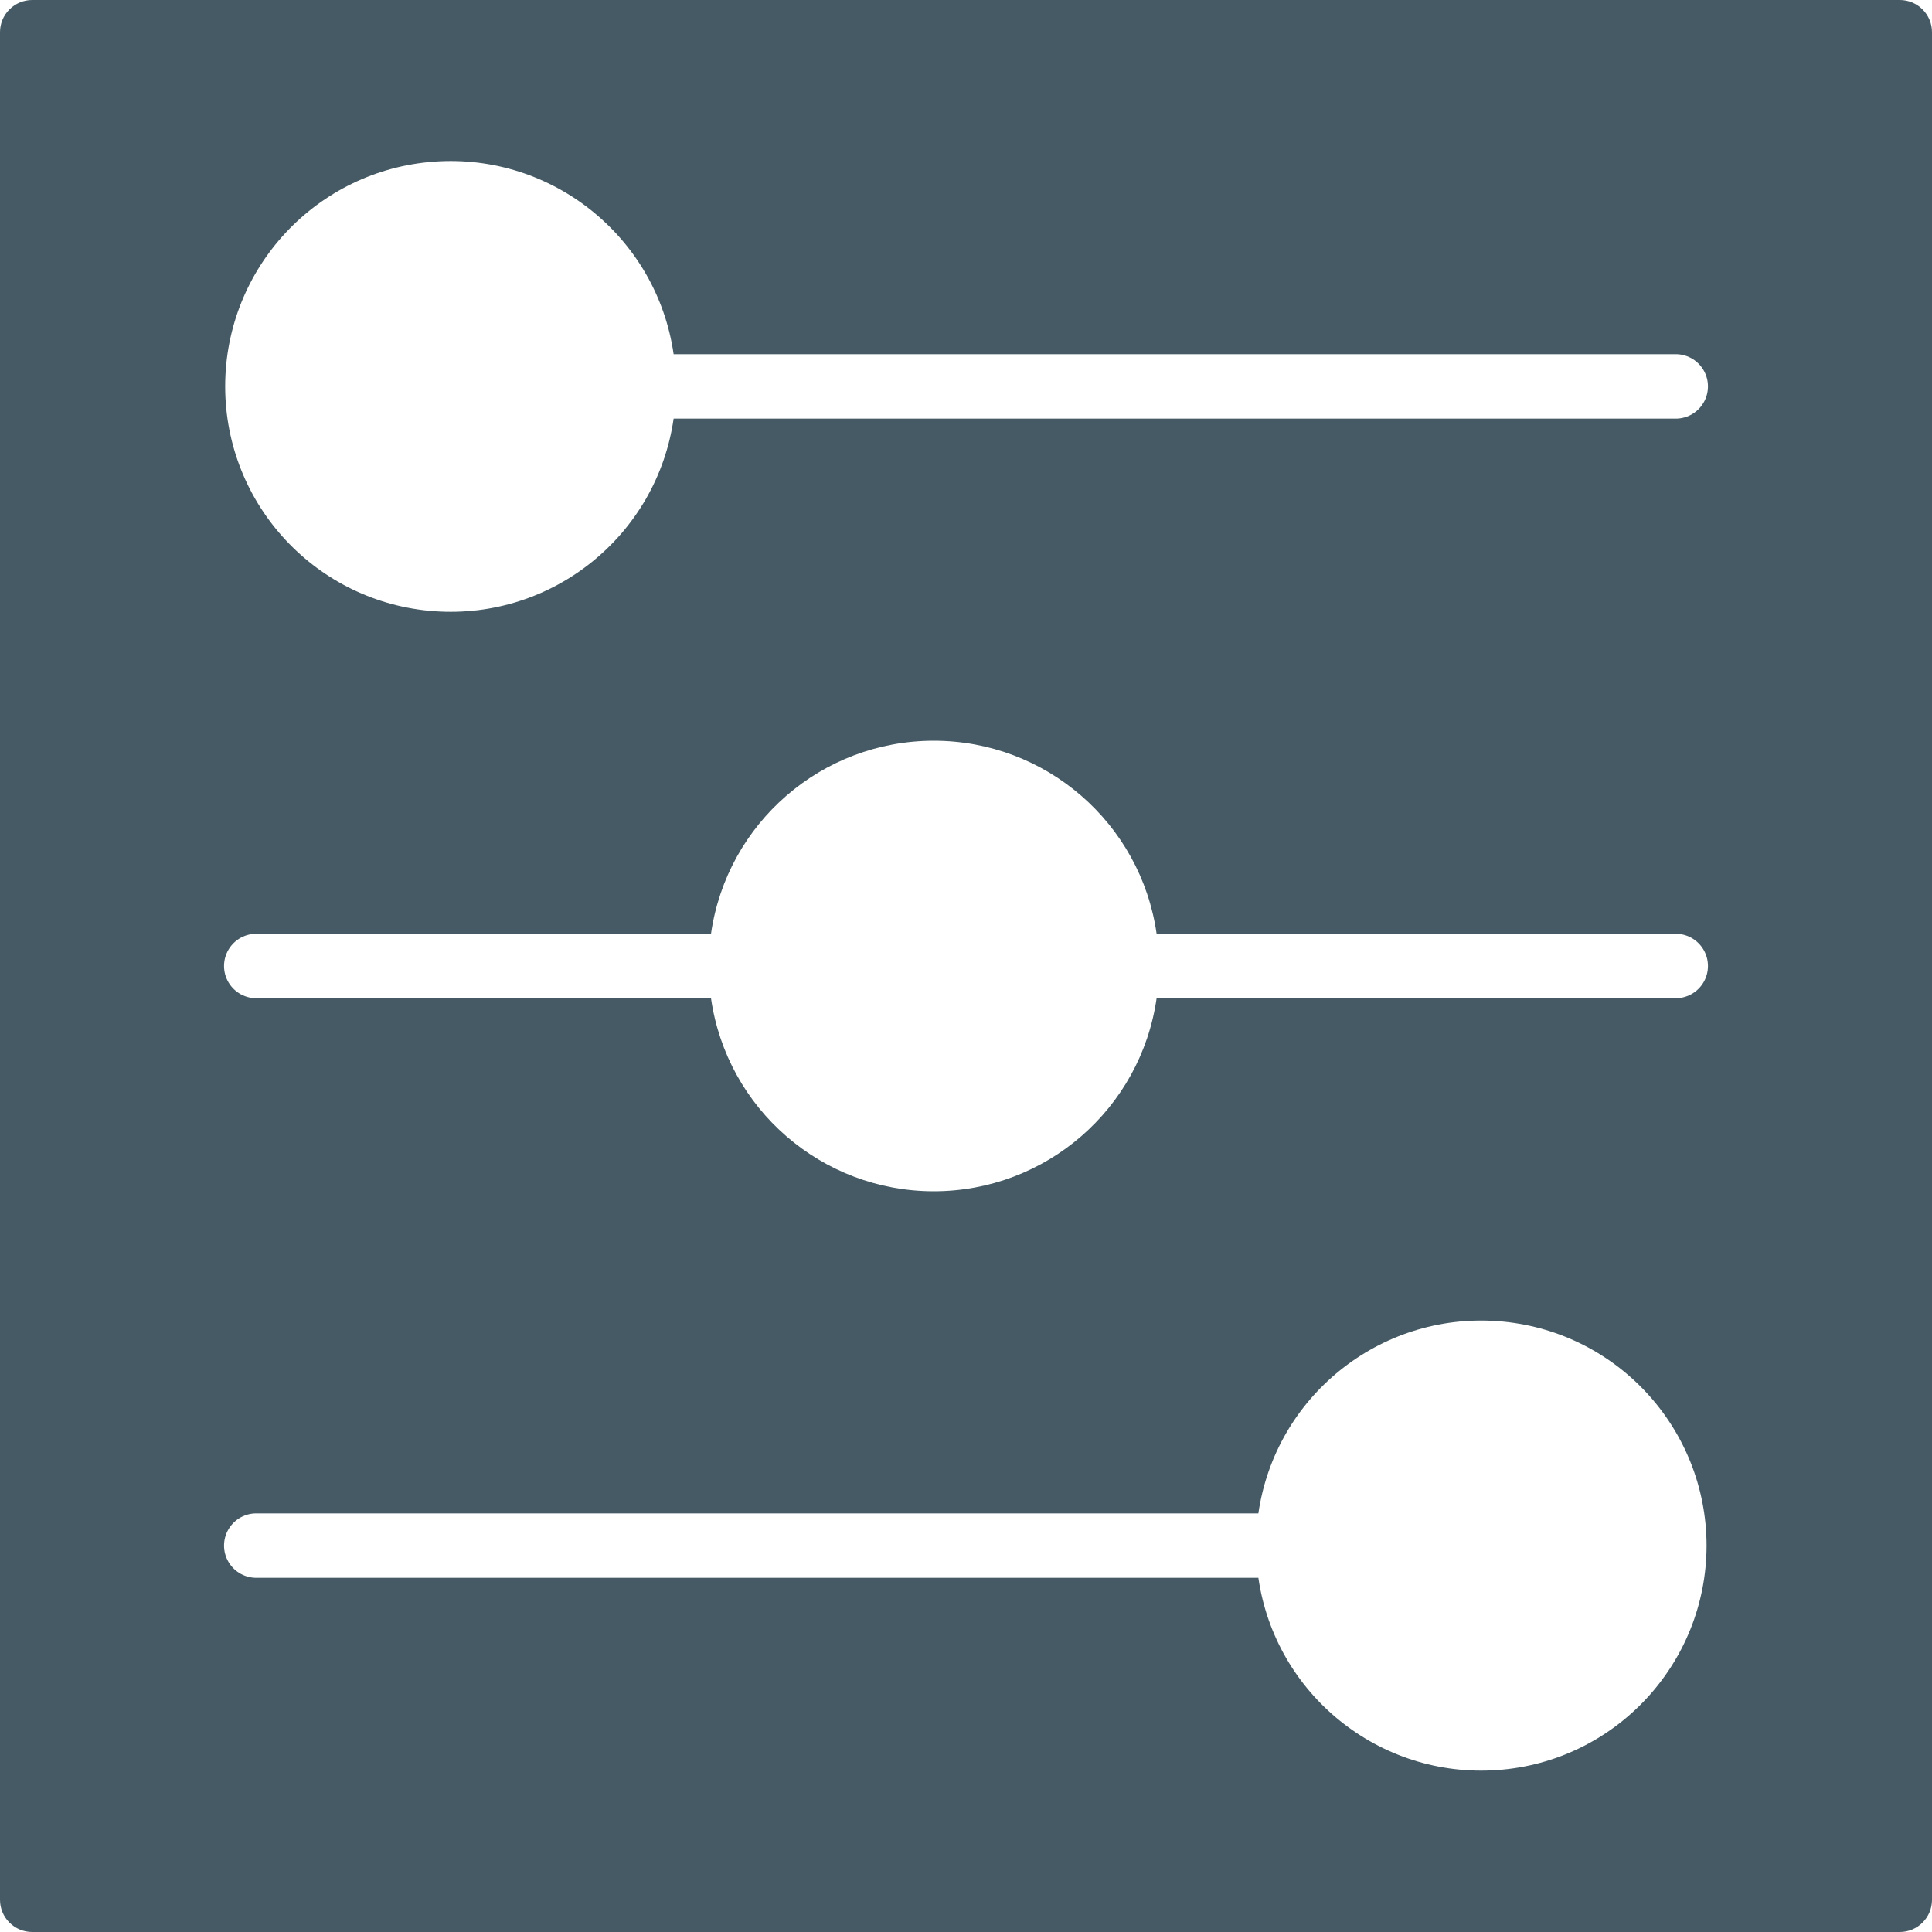
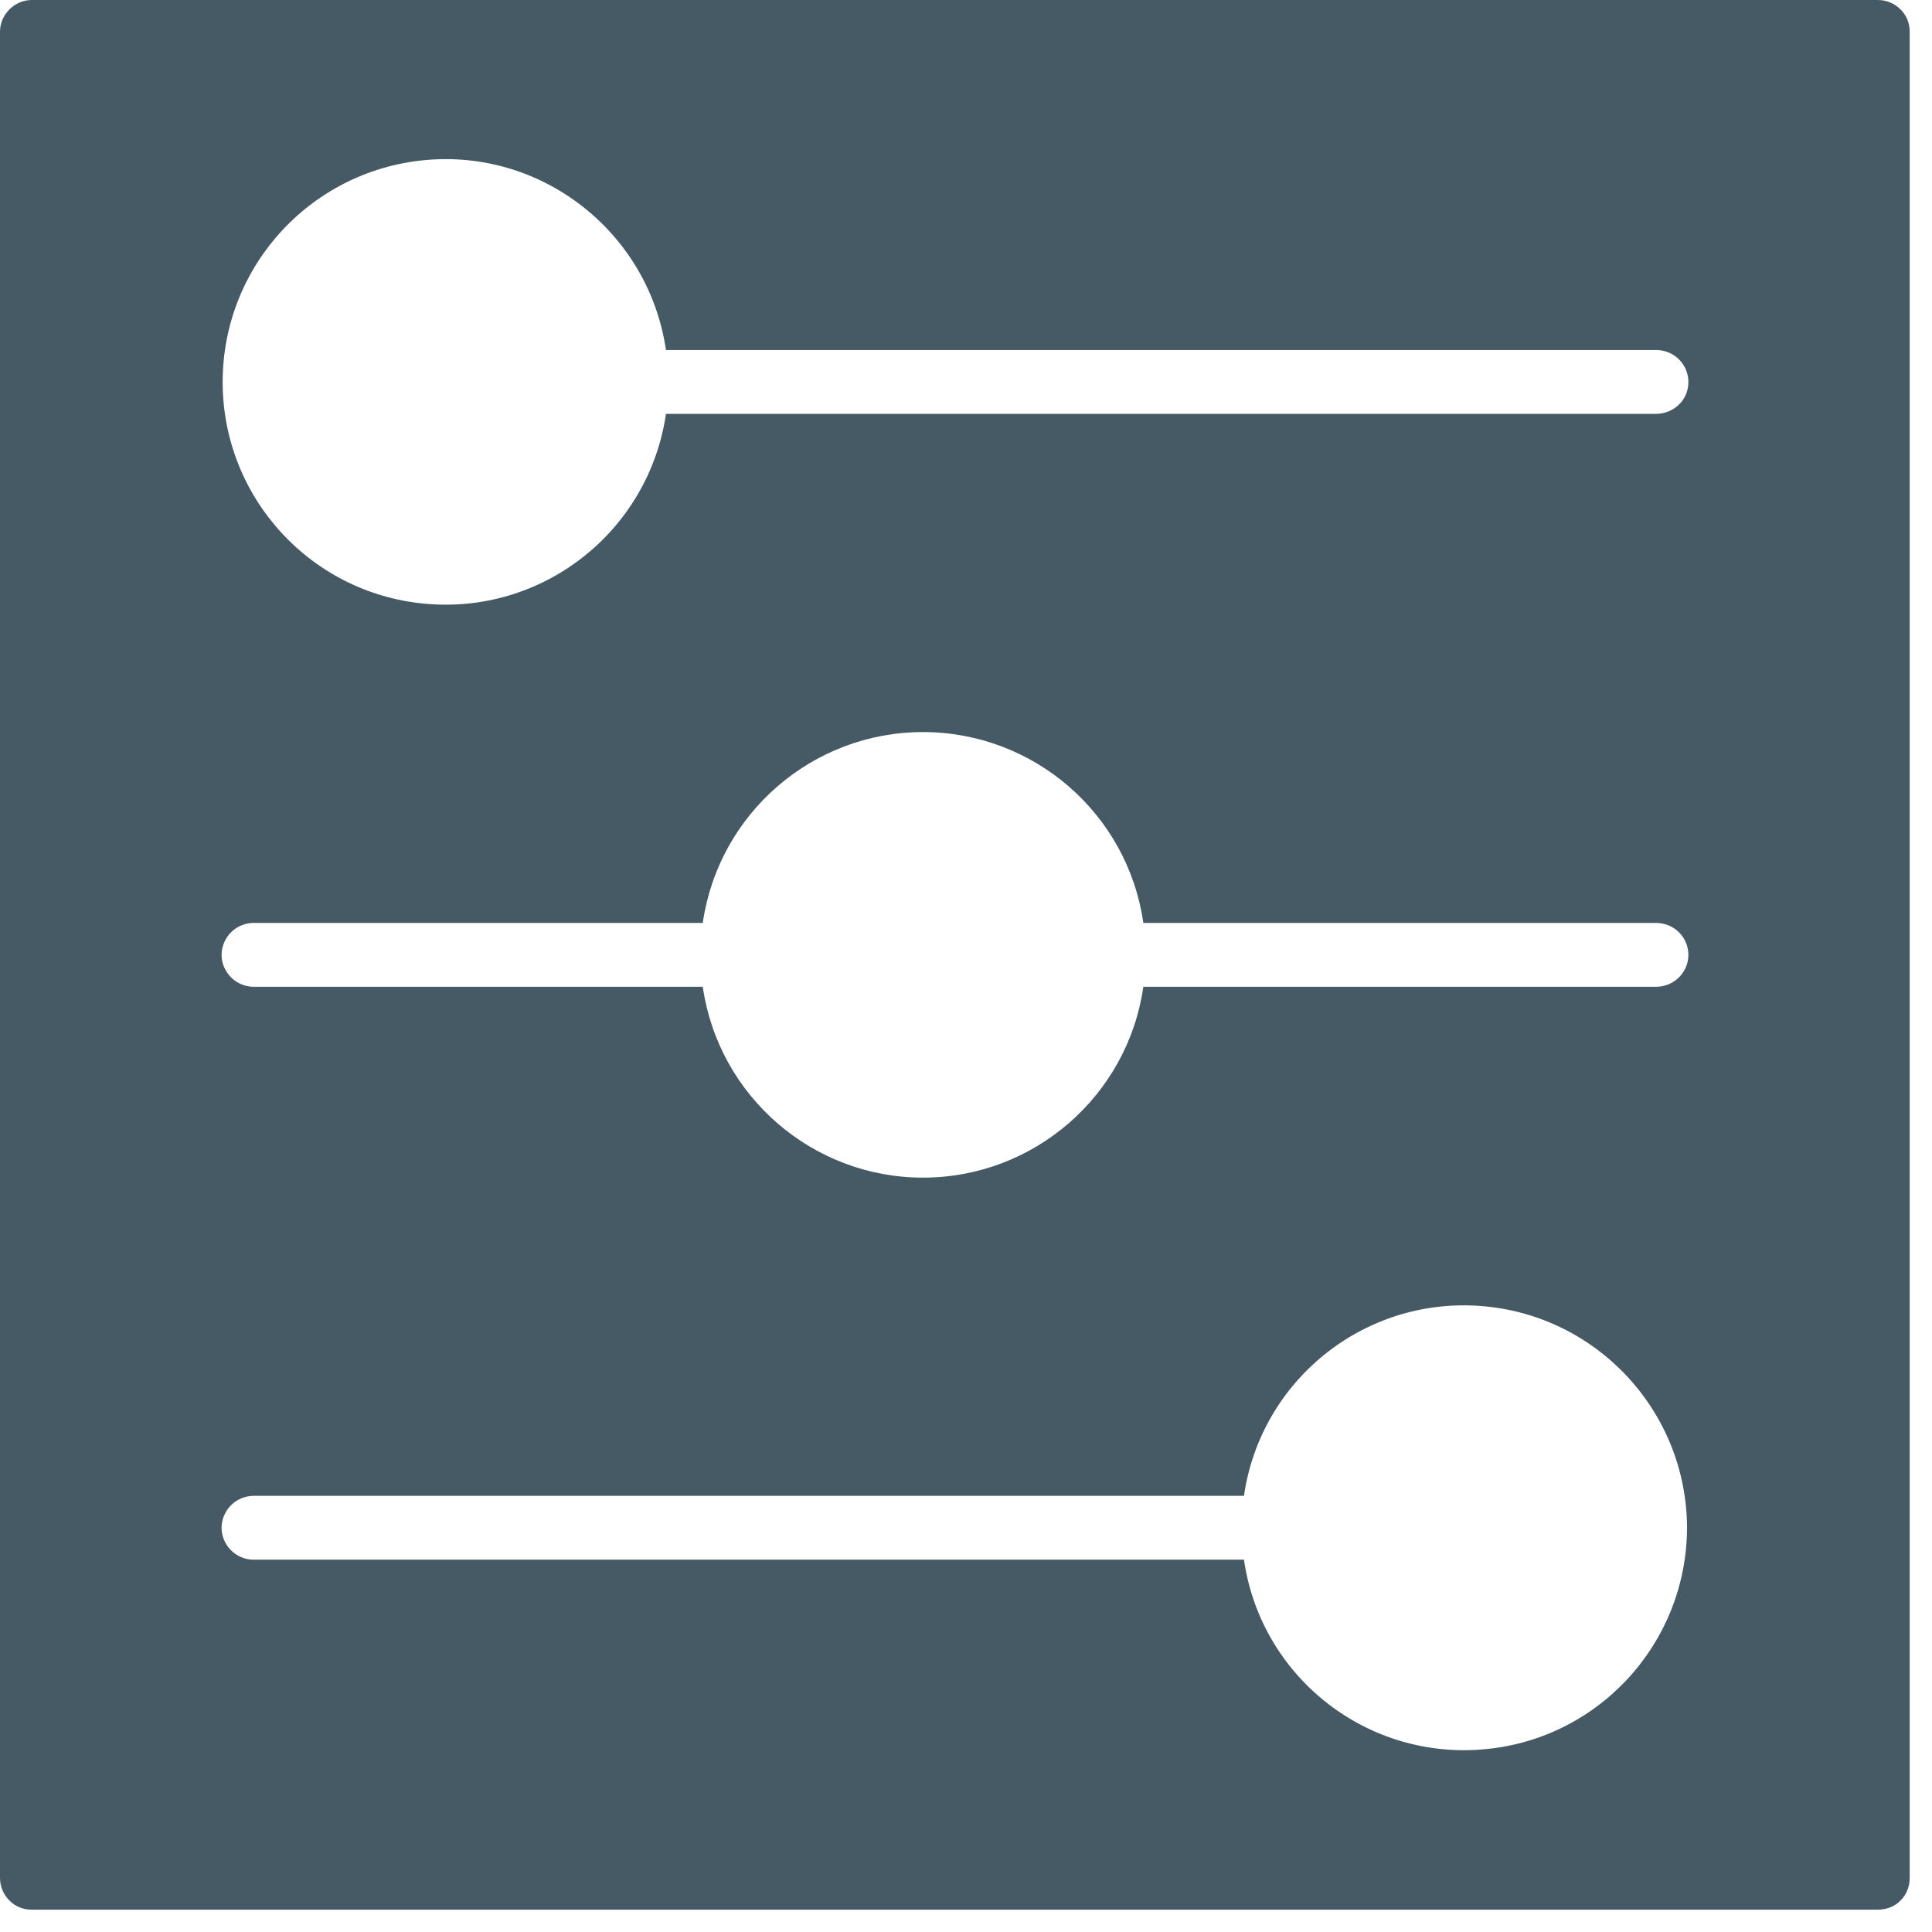
- <svg xmlns="http://www.w3.org/2000/svg" width="34.597" height="34.597" viewBox="0 0 34.597 34.597">
-   <path id="controls_1_" data-name="controls (1)" d="M0,.577V34.02a.576.576,0,0,0,.577.577H34.02a.576.576,0,0,0,.577-.577V.577A.576.576,0,0,0,34.02,0H.577A.576.576,0,0,0,0,.577Zm30.56,27.1a4.034,4.034,0,0,1-8.026.577H4.613a.577.577,0,1,1,0-1.153H22.534a4.034,4.034,0,0,1,8.026.577ZM20.712,16.722h9.272a.577.577,0,1,1,0,1.153H20.712a4.031,4.031,0,0,1-7.98,0H4.613a.577.577,0,1,1,0-1.153h8.119a4.031,4.031,0,0,1,7.98,0ZM12.063,6.343H29.984a.577.577,0,1,1,0,1.153H12.063a4.036,4.036,0,1,1,0-1.153Z" fill="#455a64" />
+ <svg xmlns="http://www.w3.org/2000/svg" width="24pt" height="24pt" viewBox="0 0 24 24" version="1.1">
+   <g id="surface1">
+     <path style=" stroke:none;fill-rule:nonzero;fill:rgb(27.059%,35.294%,39.216%);fill-opacity:1;" d="M 0 0.395 L 0 23.328 C 0 23.434 0.043 23.535 0.117 23.609 C 0.191 23.684 0.289 23.723 0.395 23.723 L 23.328 23.723 C 23.434 23.723 23.535 23.684 23.609 23.609 C 23.684 23.535 23.723 23.434 23.723 23.328 L 23.723 0.395 C 23.723 0.289 23.684 0.191 23.609 0.117 C 23.535 0.043 23.434 0 23.328 0 L 0.395 0 C 0.289 0 0.191 0.043 0.117 0.117 C 0.043 0.191 0 0.289 0 0.395 Z M 20.957 18.977 C 20.953 20.43 19.832 21.633 18.387 21.734 C 16.941 21.84 15.66 20.809 15.453 19.375 L 3.164 19.375 C 3.02 19.379 2.883 19.305 2.809 19.18 C 2.734 19.055 2.734 18.902 2.809 18.777 C 2.883 18.652 3.02 18.578 3.164 18.582 L 15.453 18.582 C 15.66 17.148 16.941 16.117 18.387 16.223 C 19.832 16.328 20.953 17.531 20.957 18.98 Z M 14.203 11.465 L 20.559 11.465 C 20.707 11.461 20.844 11.535 20.918 11.66 C 20.992 11.785 20.992 11.941 20.918 12.062 C 20.844 12.188 20.707 12.262 20.559 12.258 L 14.203 12.258 C 14.008 13.617 12.84 14.629 11.465 14.629 C 10.094 14.629 8.926 13.617 8.73 12.258 L 3.164 12.258 C 3.02 12.262 2.883 12.188 2.809 12.062 C 2.734 11.941 2.734 11.785 2.809 11.66 C 2.883 11.535 3.02 11.461 3.164 11.465 L 8.73 11.465 C 8.926 10.105 10.094 9.094 11.465 9.094 C 12.84 9.094 14.008 10.105 14.203 11.465 Z M 8.273 4.348 L 20.559 4.348 C 20.707 4.344 20.844 4.418 20.918 4.543 C 20.992 4.668 20.992 4.824 20.918 4.949 C 20.844 5.07 20.707 5.145 20.559 5.141 L 8.273 5.141 C 8.062 6.578 6.781 7.609 5.336 7.504 C 3.887 7.402 2.766 6.195 2.766 4.746 C 2.766 3.293 3.887 2.09 5.336 1.984 C 6.781 1.879 8.062 2.914 8.273 4.348 Z M 8.273 4.348 " />
+   </g>
</svg>
